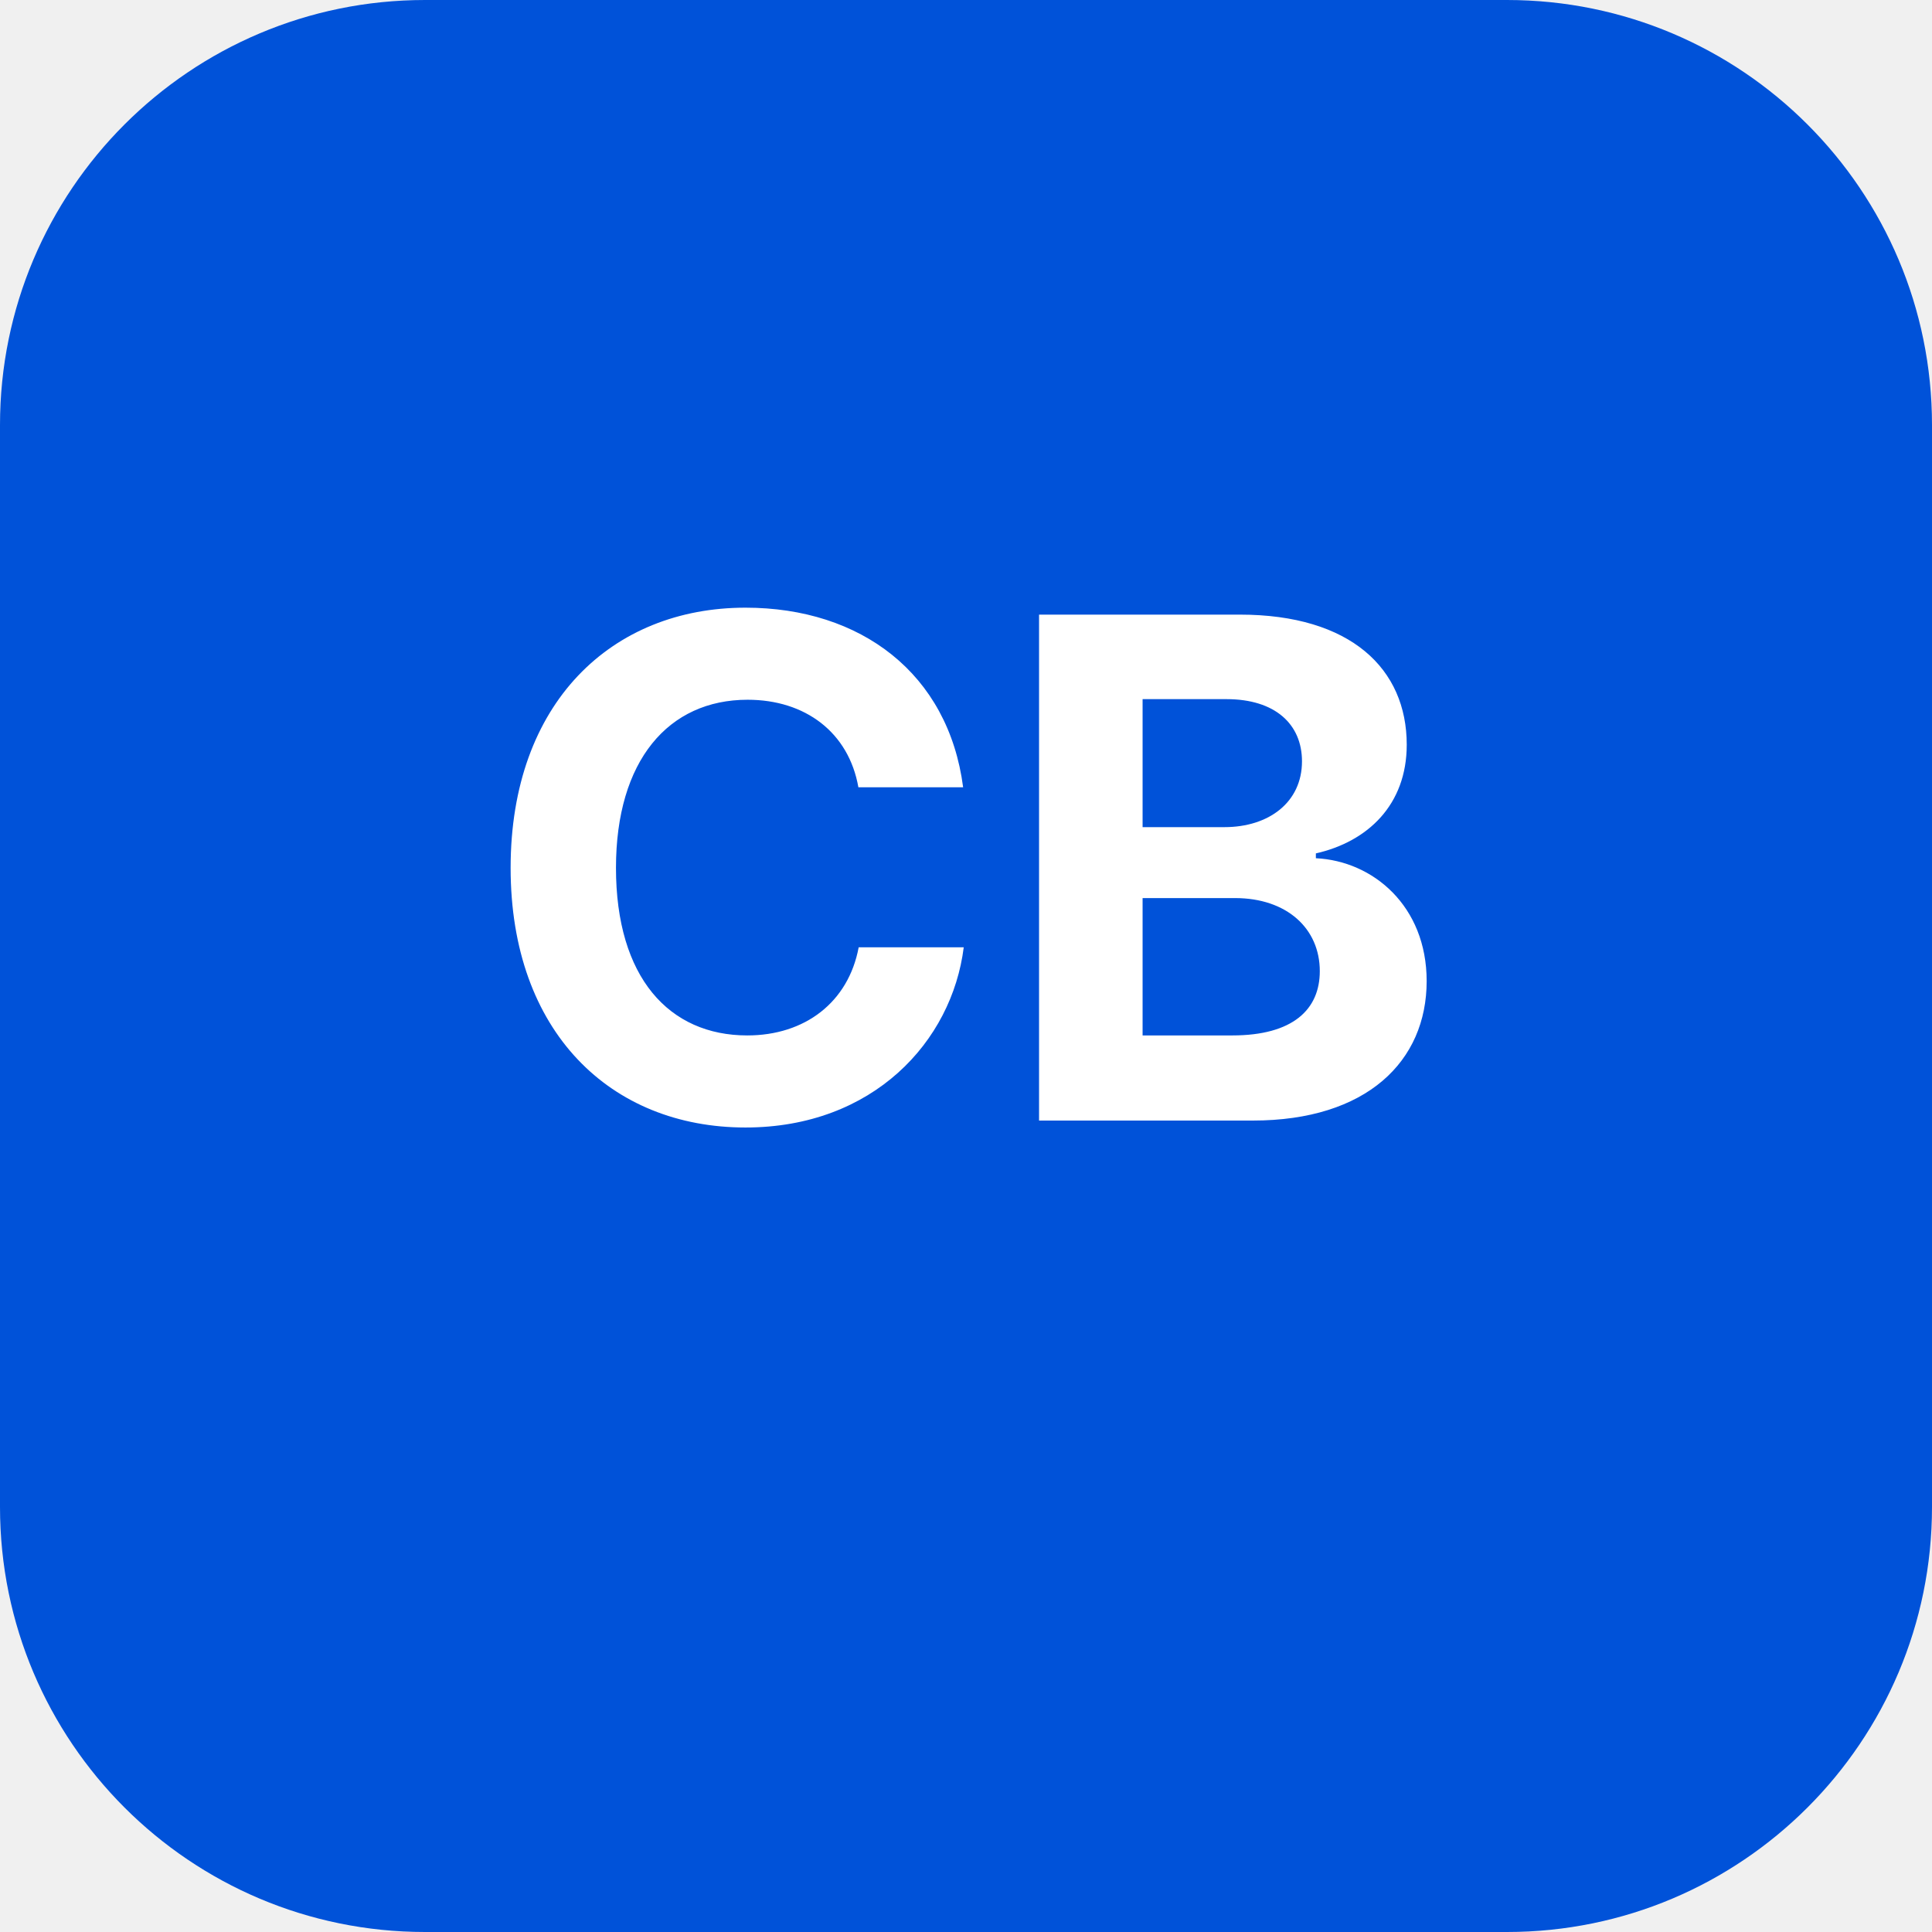
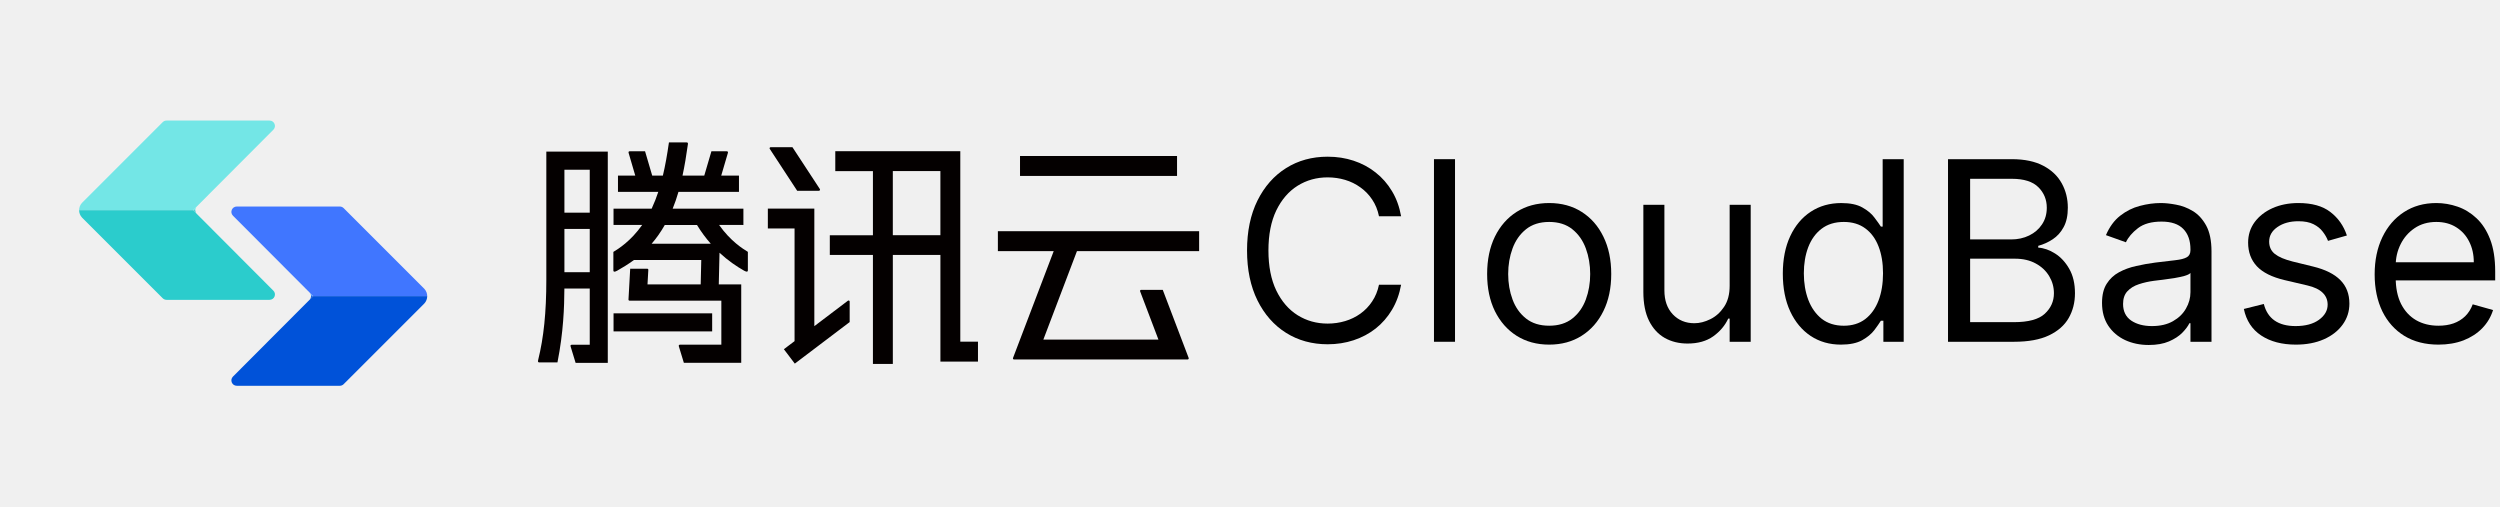
- <svg xmlns="http://www.w3.org/2000/svg" width="256" height="256" viewBox="0 0 100 100" role="img" aria-label="CloudBase">
-   <rect width="100" height="100" rx="22" fill="#0052D9" />
-   <text x="50" y="58" text-anchor="middle" font-family="system-ui,-apple-system,sans-serif" font-size="36" font-weight="700" fill="#FFFFFF">CB</text>
+ <svg xmlns="http://www.w3.org/2000/svg" width="158" height="32" viewBox="0 0 158 32" fill="none">
+   <path d="M154.112 21.78C153.278 21.78 152.559 21.596 151.954 21.228C151.353 20.856 150.889 20.338 150.563 19.673C150.24 19.004 150.078 18.227 150.078 17.34C150.078 16.454 150.24 15.672 150.563 14.996C150.889 14.316 151.344 13.787 151.926 13.407C152.512 13.024 153.196 12.832 153.977 12.832C154.428 12.832 154.873 12.908 155.312 13.058C155.752 13.208 156.152 13.452 156.513 13.79C156.873 14.125 157.161 14.568 157.375 15.12C157.589 15.672 157.696 16.352 157.696 17.16V17.723H151.025V16.574H156.344C156.344 16.085 156.246 15.65 156.051 15.267C155.859 14.883 155.585 14.581 155.228 14.36C154.875 14.138 154.458 14.027 153.977 14.027C153.447 14.027 152.989 14.159 152.602 14.421C152.219 14.681 151.924 15.019 151.718 15.436C151.511 15.853 151.408 16.3 151.408 16.777V17.543C151.408 18.197 151.52 18.751 151.746 19.205C151.975 19.656 152.292 20 152.698 20.236C153.104 20.469 153.575 20.585 154.112 20.585C154.462 20.585 154.777 20.537 155.059 20.439C155.344 20.338 155.59 20.187 155.797 19.988C156.004 19.785 156.163 19.534 156.276 19.233L157.561 19.594C157.425 20.03 157.198 20.413 156.879 20.743C156.56 21.07 156.165 21.326 155.696 21.51C155.226 21.69 154.698 21.78 154.112 21.78Z" fill="black" style="fill:black;fill-opacity:1;" />
+   <path d="M148.324 14.883L147.13 15.222C147.055 15.022 146.944 14.829 146.797 14.641C146.655 14.45 146.459 14.292 146.211 14.168C145.963 14.044 145.646 13.982 145.259 13.982C144.729 13.982 144.288 14.104 143.935 14.348C143.586 14.589 143.411 14.895 143.411 15.267C143.411 15.597 143.531 15.858 143.772 16.05C144.012 16.241 144.388 16.401 144.898 16.529L146.183 16.844C146.957 17.032 147.534 17.319 147.913 17.706C148.292 18.09 148.482 18.583 148.482 19.188C148.482 19.684 148.339 20.127 148.054 20.518C147.772 20.909 147.378 21.217 146.871 21.442C146.363 21.667 145.774 21.78 145.101 21.78C144.219 21.78 143.488 21.588 142.91 21.205C142.331 20.822 141.965 20.262 141.811 19.526L143.073 19.211C143.193 19.677 143.42 20.026 143.755 20.259C144.093 20.492 144.534 20.608 145.079 20.608C145.699 20.608 146.191 20.477 146.555 20.214C146.923 19.947 147.107 19.628 147.107 19.256C147.107 18.955 147.002 18.704 146.792 18.501C146.581 18.294 146.258 18.14 145.823 18.039L144.38 17.701C143.588 17.513 143.005 17.222 142.633 16.827C142.265 16.429 142.081 15.931 142.081 15.334C142.081 14.846 142.218 14.414 142.493 14.038C142.771 13.663 143.148 13.368 143.625 13.154C144.106 12.94 144.651 12.832 145.259 12.832C146.116 12.832 146.788 13.02 147.276 13.396C147.768 13.772 148.118 14.267 148.324 14.883Z" fill="black" style="fill:black;fill-opacity:1;" />
+   <path d="M135.8 21.803C135.252 21.803 134.754 21.699 134.307 21.493C133.86 21.282 133.505 20.98 133.242 20.585C132.979 20.187 132.848 19.707 132.848 19.143C132.848 18.647 132.945 18.245 133.141 17.937C133.336 17.626 133.597 17.381 133.924 17.205C134.251 17.028 134.611 16.897 135.006 16.811C135.404 16.72 135.804 16.649 136.206 16.596C136.732 16.529 137.158 16.478 137.485 16.444C137.816 16.407 138.056 16.345 138.206 16.258C138.36 16.172 138.437 16.022 138.437 15.807V15.762C138.437 15.207 138.285 14.774 137.981 14.466C137.68 14.159 137.224 14.005 136.612 14.005C135.977 14.005 135.479 14.143 135.118 14.421C134.758 14.699 134.504 14.996 134.358 15.312L133.096 14.861C133.321 14.335 133.622 13.926 133.997 13.633C134.377 13.336 134.79 13.129 135.237 13.013C135.688 12.893 136.131 12.832 136.567 12.832C136.844 12.832 137.164 12.866 137.524 12.934C137.889 12.998 138.24 13.131 138.578 13.334C138.92 13.537 139.203 13.843 139.429 14.252C139.654 14.662 139.767 15.21 139.767 15.898V21.6H138.437V20.428H138.37C138.279 20.616 138.129 20.817 137.919 21.031C137.708 21.245 137.429 21.427 137.079 21.577C136.73 21.727 136.304 21.803 135.8 21.803ZM136.003 20.608C136.529 20.608 136.972 20.505 137.333 20.298C137.697 20.092 137.971 19.825 138.155 19.498C138.343 19.171 138.437 18.828 138.437 18.467V17.25C138.381 17.318 138.257 17.38 138.065 17.436C137.877 17.488 137.66 17.535 137.412 17.577C137.168 17.614 136.929 17.648 136.696 17.678C136.467 17.704 136.281 17.727 136.138 17.746C135.793 17.791 135.47 17.864 135.169 17.965C134.872 18.063 134.632 18.212 134.448 18.411C134.268 18.606 134.178 18.873 134.178 19.211C134.178 19.673 134.348 20.022 134.69 20.259C135.036 20.492 135.473 20.608 136.003 20.608Z" fill="black" style="fill:black;fill-opacity:1;" />
+   <path d="M123.114 21.6V10.06H127.149C127.952 10.06 128.615 10.2 129.138 10.477C129.66 10.752 130.048 11.122 130.304 11.588C130.559 12.05 130.687 12.562 130.687 13.126C130.687 13.621 130.599 14.031 130.422 14.354C130.249 14.677 130.02 14.932 129.735 15.12C129.453 15.308 129.147 15.447 128.816 15.537V15.65C129.169 15.672 129.524 15.796 129.881 16.022C130.238 16.247 130.537 16.57 130.777 16.991C131.018 17.412 131.138 17.926 131.138 18.535C131.138 19.113 131.006 19.634 130.743 20.096C130.48 20.558 130.065 20.924 129.498 21.194C128.931 21.465 128.193 21.6 127.284 21.6H123.114ZM124.512 20.36H127.284C128.197 20.36 128.845 20.184 129.228 19.831C129.615 19.474 129.808 19.042 129.808 18.535C129.808 18.144 129.708 17.784 129.509 17.453C129.31 17.119 129.027 16.852 128.659 16.653C128.29 16.45 127.855 16.349 127.351 16.349H124.512V20.36ZM124.512 15.132H127.103C127.524 15.132 127.904 15.049 128.242 14.884C128.583 14.718 128.854 14.486 129.053 14.185C129.256 13.884 129.357 13.531 129.357 13.126C129.357 12.619 129.181 12.188 128.828 11.835C128.475 11.479 127.915 11.3 127.149 11.3H124.512V15.132Z" fill="black" style="fill:black;fill-opacity:1;" />
+   <path d="M116.347 21.78C115.626 21.78 114.989 21.598 114.437 21.234C113.885 20.866 113.453 20.347 113.141 19.679C112.829 19.006 112.674 18.212 112.674 17.295C112.674 16.386 112.829 15.597 113.141 14.929C113.453 14.26 113.887 13.744 114.443 13.379C114.999 13.015 115.641 12.833 116.37 12.833C116.933 12.833 117.378 12.927 117.705 13.114C118.036 13.299 118.287 13.509 118.46 13.745C118.637 13.978 118.774 14.17 118.872 14.32H118.984V10.06H120.314V21.6H119.029V20.27H118.872C118.774 20.428 118.635 20.627 118.455 20.867C118.274 21.104 118.017 21.316 117.683 21.504C117.348 21.688 116.903 21.78 116.347 21.78ZM116.528 20.586C117.061 20.586 117.512 20.447 117.88 20.169C118.248 19.887 118.528 19.498 118.719 19.003C118.911 18.503 119.007 17.926 119.007 17.273C119.007 16.627 118.913 16.061 118.725 15.577C118.537 15.088 118.259 14.709 117.891 14.438C117.523 14.164 117.068 14.027 116.528 14.027C115.964 14.027 115.495 14.172 115.119 14.461C114.747 14.746 114.467 15.135 114.279 15.627C114.095 16.116 114.003 16.664 114.003 17.273C114.003 17.889 114.097 18.448 114.285 18.952C114.477 19.451 114.758 19.849 115.13 20.146C115.506 20.439 115.972 20.586 116.528 20.586Z" fill="black" style="fill:black;fill-opacity:1;" />
+   <path d="M109.314 18.061V12.945H110.644V21.6H109.314V20.135H109.224C109.021 20.574 108.706 20.948 108.277 21.256C107.849 21.56 107.308 21.712 106.655 21.712C106.114 21.712 105.633 21.594 105.212 21.358C104.791 21.117 104.461 20.757 104.22 20.276C103.98 19.791 103.86 19.181 103.86 18.445V12.945H105.19V18.354C105.19 18.985 105.366 19.489 105.719 19.864C106.076 20.24 106.531 20.428 107.083 20.428C107.413 20.428 107.75 20.343 108.091 20.174C108.437 20.005 108.726 19.746 108.959 19.397C109.196 19.047 109.314 18.602 109.314 18.061Z" fill="black" style="fill:black;fill-opacity:1;" />
+   <path d="M97.909 21.78C97.127 21.78 96.442 21.594 95.852 21.222C95.266 20.85 94.808 20.33 94.477 19.662C94.15 18.993 93.987 18.212 93.987 17.318C93.987 16.416 94.15 15.629 94.477 14.957C94.808 14.284 95.266 13.762 95.852 13.39C96.442 13.018 97.127 12.832 97.909 12.832C98.69 12.832 99.373 13.018 99.959 13.39C100.549 13.762 101.007 14.284 101.334 14.957C101.665 15.629 101.83 16.416 101.83 17.318C101.83 18.212 101.665 18.993 101.334 19.662C101.007 20.33 100.549 20.85 99.959 21.222C99.373 21.594 98.69 21.78 97.909 21.78ZM97.909 20.585C98.502 20.585 98.99 20.433 99.373 20.129C99.757 19.825 100.04 19.425 100.224 18.929C100.408 18.433 100.5 17.896 100.5 17.318C100.5 16.739 100.408 16.2 100.224 15.7C100.04 15.201 99.757 14.797 99.373 14.489C98.99 14.181 98.502 14.027 97.909 14.027C97.315 14.027 96.827 14.181 96.444 14.489C96.06 14.797 95.777 15.201 95.593 15.7C95.409 16.2 95.317 16.739 95.317 17.318C95.317 17.896 95.409 18.433 95.593 18.929C95.777 19.425 96.06 19.825 96.444 20.129C96.827 20.433 97.315 20.585 97.909 20.585Z" fill="black" style="fill:black;fill-opacity:1;" />
+   <path d="M91.957 10.06V21.6H90.627V10.06H91.957Z" fill="black" style="fill:black;fill-opacity:1;" />
+   <path d="M88.55 13.667H87.152C87.07 13.265 86.925 12.912 86.718 12.607C86.516 12.303 86.268 12.048 85.975 11.841C85.685 11.631 85.364 11.473 85.011 11.368C84.658 11.263 84.29 11.21 83.907 11.21C83.208 11.21 82.575 11.387 82.008 11.74C81.445 12.093 80.996 12.613 80.661 13.3C80.331 13.988 80.165 14.831 80.165 15.83C80.165 16.829 80.331 17.673 80.661 18.36C80.996 19.048 81.445 19.568 82.008 19.921C82.575 20.274 83.208 20.451 83.907 20.451C84.29 20.451 84.658 20.398 85.011 20.293C85.364 20.188 85.685 20.032 85.975 19.825C86.268 19.615 86.516 19.358 86.718 19.053C86.925 18.745 87.07 18.392 87.152 17.994H88.55C88.444 18.584 88.253 19.111 87.975 19.577C87.697 20.043 87.351 20.439 86.938 20.766C86.525 21.089 86.061 21.335 85.546 21.504C85.036 21.673 84.489 21.758 83.907 21.758C82.923 21.758 82.047 21.517 81.281 21.037C80.515 20.556 79.912 19.872 79.472 18.986C79.033 18.099 78.813 17.047 78.813 15.83C78.813 14.613 79.033 13.562 79.472 12.675C79.912 11.789 80.515 11.105 81.281 10.624C82.047 10.143 82.923 9.903 83.907 9.903C84.489 9.903 85.036 9.987 85.546 10.156C86.061 10.325 86.525 10.573 86.938 10.9C87.351 11.223 87.697 11.618 87.975 12.083C88.253 12.545 88.444 13.073 88.55 13.667Z" fill="black" style="fill:black;fill-opacity:1;" />
+   <path d="M60.691 21.595H61.808V22.852H59.434V16.113H56.427V23H55.169V16.113H52.444V14.867H55.169V10.815H52.79V9.556H60.691V21.595ZM51.466 20.613C52.496 19.833 53.559 19.028 53.586 19.007C53.631 18.972 53.699 18.998 53.699 19.06V20.355L50.232 22.981L49.541 22.07C49.549 22.064 49.819 21.86 50.216 21.56V14.438H48.528V13.182H51.466V20.613ZM38.412 22.932H36.378L36.064 21.903C36.034 21.825 36.077 21.789 36.133 21.789H37.272V18.234H35.669C35.663 19.391 35.613 20.985 35.231 22.905H34.084C34.017 22.905 33.977 22.87 34.014 22.741C34.36 21.343 34.528 19.764 34.528 17.686V9.583H38.412V22.932ZM43.386 9C43.442 9 43.489 9.018 43.477 9.104C43.375 9.843 43.264 10.502 43.135 11.097H44.51L44.961 9.562H45.935C45.984 9.562 46.024 9.592 46.002 9.668C45.988 9.714 45.769 10.462 45.582 11.097H46.703V12.126H42.879C42.769 12.508 42.646 12.86 42.512 13.188H46.983V14.218L45.445 14.214C46.175 15.248 46.954 15.727 47.265 15.917V17.094C47.265 17.152 47.218 17.216 47.032 17.11C46.542 16.833 46.004 16.465 45.473 15.972L45.427 17.973H46.846V22.927H43.219L42.906 21.899C42.877 21.821 42.92 21.784 42.975 21.784H45.589V19.002H39.79C39.749 19.002 39.72 18.973 39.72 18.934L39.828 16.982H40.903C40.944 16.982 40.974 17.013 40.974 17.053L40.922 17.975H44.284L44.32 16.434H40.063C39.697 16.704 39.335 16.921 38.997 17.113C38.811 17.219 38.765 17.155 38.765 17.097V15.92C39.076 15.73 39.855 15.253 40.585 14.217H38.775V13.188H41.185C41.348 12.832 41.5 12.45 41.604 12.125H39.056V11.096H40.148C39.962 10.462 39.742 9.715 39.729 9.667C39.706 9.591 39.745 9.562 39.794 9.562H40.768L41.219 11.096H41.894C42.046 10.463 42.164 9.786 42.277 9H43.386ZM75.785 15.87H68.064V15.871L65.94 21.461H73.213C73.199 21.423 72.073 18.459 72.056 18.414C72.038 18.368 72.068 18.319 72.12 18.318H73.486C73.499 18.352 75.111 22.588 75.122 22.619C75.141 22.668 75.111 22.719 75.059 22.719H64.088C64.041 22.719 64.003 22.678 64.023 22.622C64.037 22.587 65.866 17.784 66.595 15.87H63.066V14.612H75.785V15.87ZM45.009 20.945H38.776V19.802H45.009V20.945ZM35.671 17.205H37.272V14.47H35.671V17.205ZM42.015 14.218C41.753 14.68 41.472 15.071 41.181 15.406H44.923C44.619 15.061 44.323 14.668 44.05 14.218H42.015ZM56.426 14.866H59.433V10.813H56.426V14.866ZM35.671 13.44H37.272V10.727H35.671V13.44ZM50.082 9.302C50.082 9.302 51.79 11.912 51.816 11.95C51.842 11.991 51.817 12.056 51.757 12.057H50.382C50.382 12.057 48.68 9.456 48.647 9.406C48.618 9.362 48.656 9.302 48.708 9.302H50.082ZM74.389 11.118H64.465V9.861H74.389V11.118Z" fill="#040000" style="fill:#040000;fill:color(display-p3 0.016 0 0);fill-opacity:1;" />
+   <path fill-rule="evenodd" clip-rule="evenodd" d="M5 13.284C5 13.115 5.062 12.946 5.187 12.815L10.284 7.719C10.348 7.655 10.434 7.619 10.524 7.619H17.036C17.339 7.619 17.491 7.985 17.277 8.199L12.205 13.284H5Z" fill="#73E6E6" style="fill:#73E6E6;fill:color(display-p3 0.451 0.902 0.902);fill-opacity:1;" />
+   <path fill-rule="evenodd" clip-rule="evenodd" d="M5 13.285C5 13.454 5.062 13.623 5.187 13.754L10.284 18.85C10.348 18.914 10.434 18.95 10.524 18.95H17.036C17.339 18.95 17.491 18.584 17.277 18.37L12.205 13.285H5Z" fill="#2BCCCC" style="fill:#2BCCCC;fill:color(display-p3 0.169 0.8 0.8);fill-opacity:1;" />
+   <mask id="mask0_613_7628" style="mask-type:alpha" maskUnits="userSpaceOnUse" x="12" y="13" width="1" height="1">
+     <path fill-rule="evenodd" clip-rule="evenodd" d="M12.44 13.052L12.207 13.285L12.44 13.518C12.311 13.389 12.311 13.181 12.44 13.052Z" fill="#D9D9D9" style="fill:#D9D9D9;fill:color(display-p3 0.851 0.851 0.851);fill-opacity:1;" />
+   </mask>
+   <g mask="url(#mask0_613_7628)">
+     <path d="M12.44 13.049H12.203V13.286H12.44V13.049Z" fill="#67E9E9" style="fill:#67E9E9;fill:color(display-p3 0.404 0.914 0.914);fill-opacity:1;" />
+     <path d="M12.44 13.285H12.203V13.522H12.44V13.285Z" fill="#2BCCCC" style="fill:#2BCCCC;fill:color(display-p3 0.169 0.8 0.8);fill-opacity:1;" />
+   </g>
+   <path fill-rule="evenodd" clip-rule="evenodd" d="M27 18.717C27 18.548 26.938 18.379 26.813 18.248L21.716 13.151C21.652 13.088 21.566 13.052 21.476 13.052H14.964C14.661 13.052 14.509 13.417 14.723 13.632L19.795 18.717H27Z" fill="#4076FF" style="fill:#4076FF;fill:color(display-p3 0.252 0.461 1);fill-opacity:1;" />
+   <path fill-rule="evenodd" clip-rule="evenodd" d="M27 18.716C27 18.883 26.939 19.05 26.818 19.18L21.716 24.282C21.652 24.345 21.566 24.381 21.476 24.381H14.964C14.661 24.381 14.509 24.015 14.723 23.801L19.795 18.716H27Z" fill="#0052D9" style="fill:#0052D9;fill:color(display-p3 0 0.322 0.851);fill-opacity:1;" />
+   <mask id="mask1_613_7628" style="mask-type:alpha" maskUnits="userSpaceOnUse" x="19" y="18" width="1" height="1">
+     <path fill-rule="evenodd" clip-rule="evenodd" d="M19.562 18.483L19.795 18.716L19.562 18.95C19.69 18.821 19.69 18.612 19.562 18.483Z" fill="#D9D9D9" style="fill:#D9D9D9;fill:color(display-p3 0.851 0.851 0.851);fill-opacity:1;" />
+   </mask>
+   <g mask="url(#mask1_613_7628)">
+     <path d="M19.562 18.48H19.799V18.717H19.562V18.48Z" fill="#4896FF" style="fill:#4896FF;fill:color(display-p3 0.282 0.588 1);fill-opacity:1;" />
+     <path d="M19.562 18.717H19.799V18.953H19.562V18.717Z" fill="#0052D9" style="fill:#0052D9;fill:color(display-p3 0 0.322 0.851);fill-opacity:1;" />
+   </g>
</svg>
